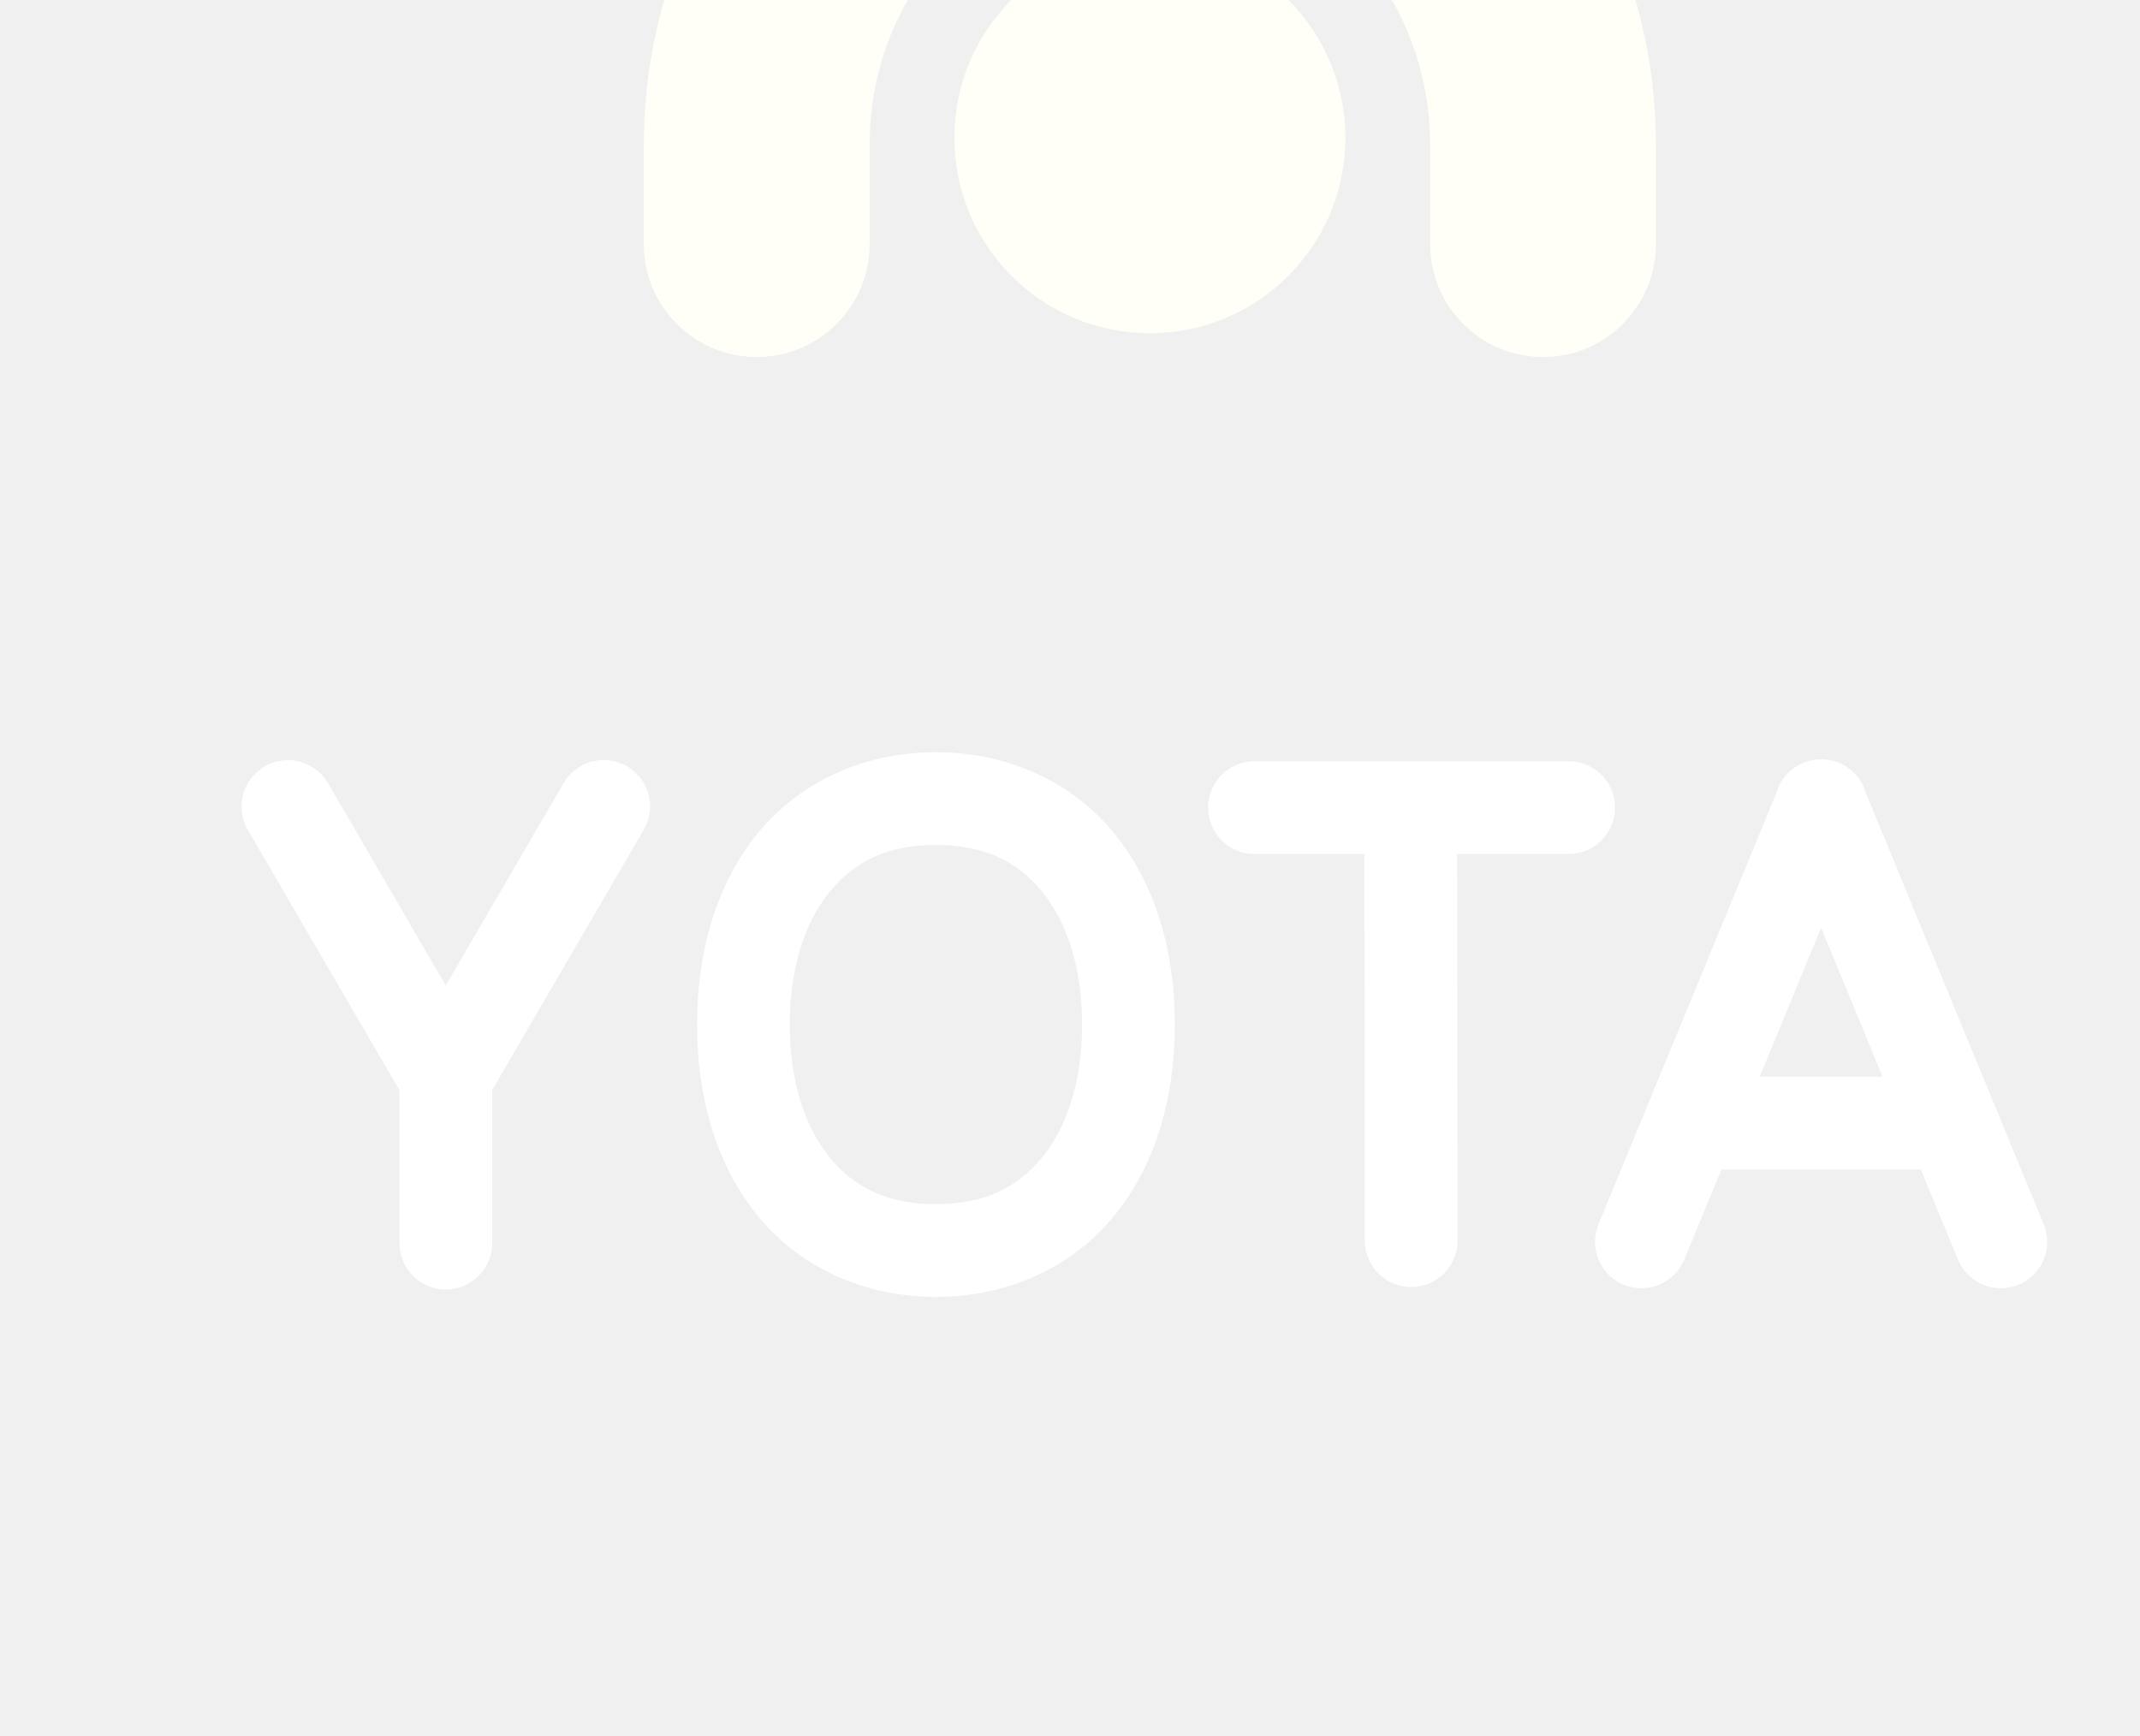
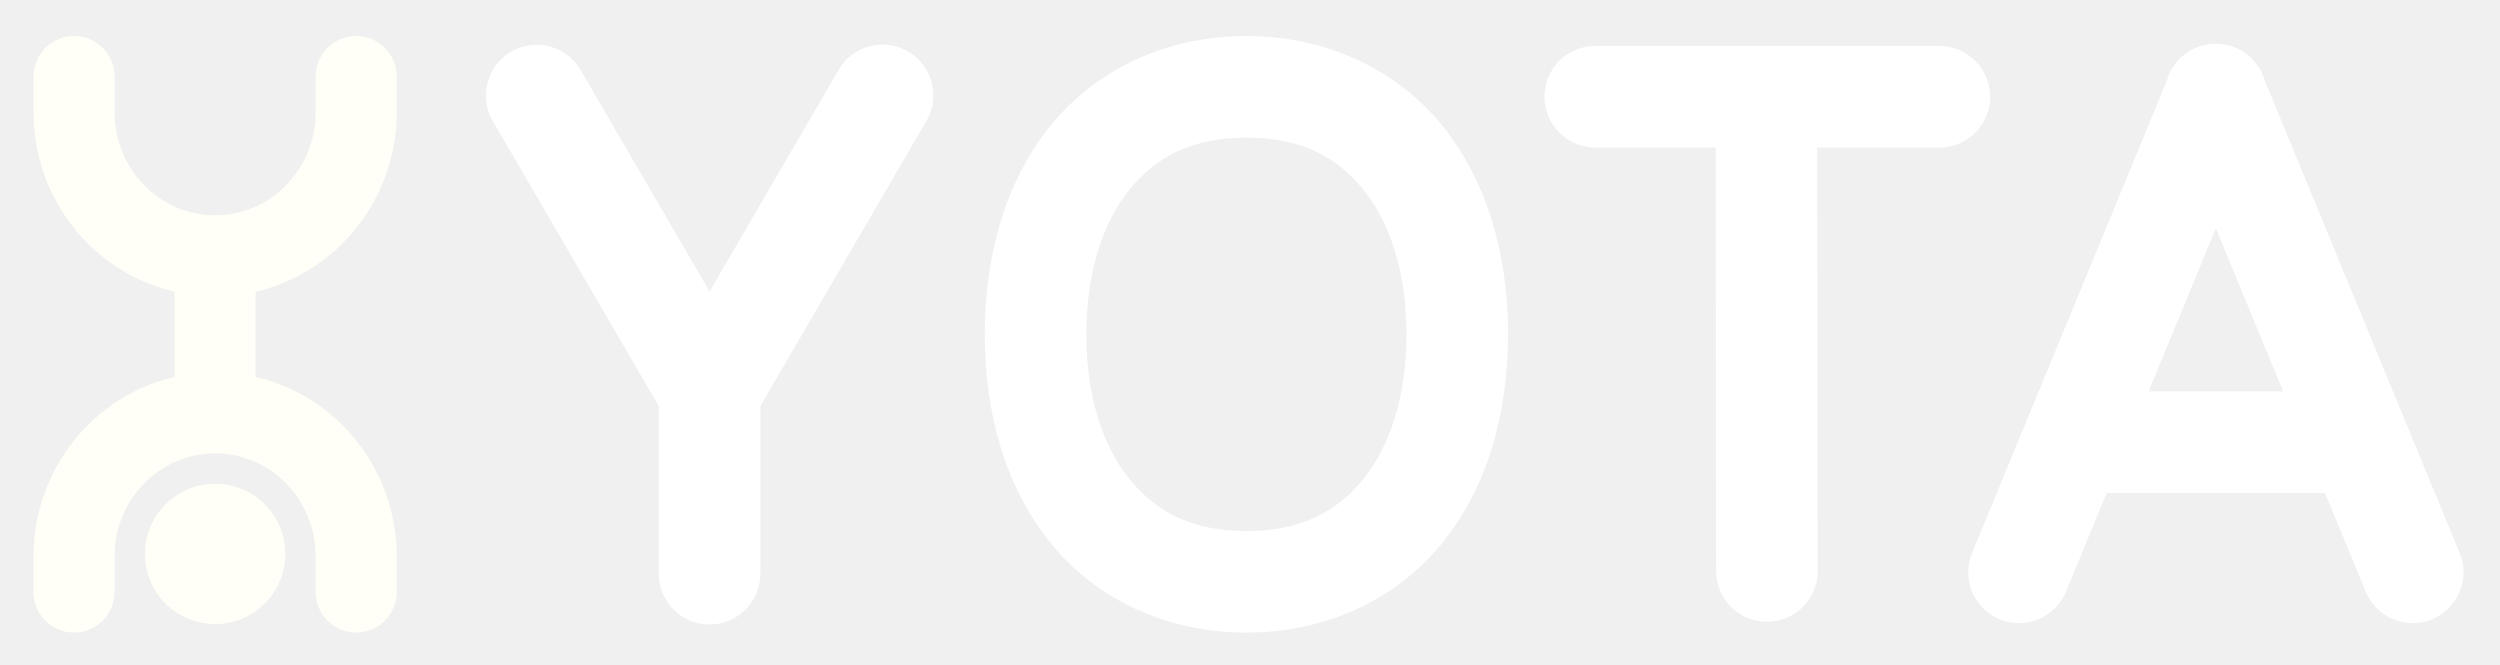
- <svg xmlns="http://www.w3.org/2000/svg" version="1.1" viewBox="100 391 360 292">
+ <svg xmlns="http://www.w3.org/2000/svg" version="1.1" viewBox="66 512 384 102">
  <g>
    <path d="m257.45 517.54c-12.276 0-22.974 5.101-29.92 13.562s-10.268 19.795-10.268 32.25c0 12.455 3.322 23.789 10.268 32.25s17.644 13.562 29.92 13.562c12.276 0 22.974-5.101 29.92-13.562s10.268-19.795 10.268-32.25c1e-5 -12.455-3.322-23.789-10.268-32.25s-17.644-13.562-29.92-13.562zm148.82 1.185a7.801 7.801 0 0 0-0.045 2e-3 7.801 7.801 0 0 0-0.021 0 7.801 7.801 0 0 0-0.096 8e-3 7.801 7.801 0 0 0-7.322 5.771l-29.826 72.312a7.801 7.801 0 1 0 14.422 5.947l6.205-15.045h33.535l0.506 1.228 5.699 13.816a7.801 7.801 0 1 0 14.422-5.947l-5.699-13.816-24.146-58.543a7.801 7.801 0 0 0-7.428-5.727 7.801 7.801 0 0 0-0.205-8e-3zm-204.62 0.129a7.801 7.801 0 0 0-6.891 3.971l-19.77 33.951-19.754-33.926a7.801 7.801 0 0 0-7.127-3.965 7.801 7.801 0 0 0-6.354 11.814l25.438 43.688v25.721a7.801 7.801 0 0 0 15.59 0.445 7.801 7.801 0 0 0 0.019-0.469v-25.723l25.438-43.688a7.801 7.801 0 0 0-6.59-11.82zm109.51 0.205a7.801 7.801 0 1 0 0 15.6h18.367l0.07 64.924a7.801 7.801 0 1 0 15.6-0.016l-0.07-64.908h18.633a7.801 7.801 0 1 0 0-15.6zm-53.713 14.08c8.25 0 13.747 2.847 17.863 7.861 4.117 5.015 6.725 12.685 6.725 22.352s-2.608 17.337-6.725 22.352c-4.117 5.015-9.613 7.861-17.863 7.861-8.25 0-13.747-2.847-17.863-7.861-4.117-5.015-6.725-12.685-6.725-22.352s2.608-17.337 6.725-22.352c4.117-5.015 9.613-7.861 17.863-7.861zm148.91 13.928 10.334 25.055h-20.668z" color="#000000" color-rendering="auto" dominant-baseline="auto" fill="#fff" image-rendering="auto" shape-rendering="auto" solid-color="#000000" style="font-feature-settings:normal;font-variant-alternates:normal;font-variant-caps:normal;font-variant-ligatures:normal;font-variant-numeric:normal;font-variant-position:normal;isolation:auto;mix-blend-mode:normal;shape-padding:0;text-decoration-color:#000000;text-decoration-line:none;text-decoration-style:solid;text-indent:0;text-orientation:mixed;text-transform:none;white-space:normal" />
  </g>
-   <g transform="matrix(1.0696 0 0 1.0696 84.915 -263.04)">
-     <g transform="matrix(.13333 0 0 -.13333 -3.7934e-6 781)" fill="#fffff7">
-       <path d="m1885.1 2133.9c107.64 109.42 174.09 261.22 174 427.18v117.13c0 73.52-59.58 133.12-133.1 133.12-73.66 0-133.19-59.6-133.19-133.12v-117.13c-0.04-94.72-37.45-178.98-97.73-240.52-60.51-61.37-141.92-98.4-232.92-98.44-91.05 0.04-172.36 37.07-232.96 98.44-60.2 61.54-97.64 145.8-97.64 240.52v117.13c0 73.52-59.63 133.12-133.15 133.12-73.519 0-133.19-59.6-133.19-133.12v-117.13c-0.047-165.96 66.394-317.76 173.99-427.18 77.6-79.23 177.81-136.99 289.76-162.94v-280.27c-111.95-25.94-212.16-83.75-289.76-163.02-107.6-109.42-174.04-261.12-173.99-427.19v-117.08c0-73.472 59.668-133.09 133.19-133.09 73.516 0 133.15 59.622 133.15 133.09v117.08c0 94.73 37.44 179.09 97.64 240.57 60.6 61.39 141.91 98.4 232.96 98.49 91-0.09 172.41-37.1 232.92-98.49 60.28-61.48 97.69-145.84 97.73-240.57v-117.08c0-73.472 59.53-133.09 133.19-133.09 73.52 0 133.1 59.622 133.1 133.09v117.08c0.09 166.07-66.36 317.77-174 427.19-77.59 79.27-177.8 137.08-289.75 163.02v280.27c111.95 25.95 212.16 83.71 289.75 162.94" />
-       <path d="m1462.2 878.34c127.35 0 230.57 103.12 230.57 230.52 0 127.39-103.22 230.61-230.57 230.61s-230.57-103.22-230.57-230.61c0-127.4 103.22-230.52 230.57-230.52" />
+   <g transform="translate(2.9,461.38) scale(0.32764)">
+     <g transform="matrix(1.0696 0 0 1.0696 84.915 -263.04)">
+       <g transform="matrix(.13333 0 0 -.13333 -3.7934e-6 781)" fill="#fffff7">
+         <path d="m1885.1 2133.9c107.64 109.42 174.09 261.22 174 427.18v117.13c0 73.52-59.58 133.12-133.1 133.12-73.66 0-133.19-59.6-133.19-133.12v-117.13c-0.04-94.72-37.45-178.98-97.73-240.52-60.51-61.37-141.92-98.4-232.92-98.44-91.05 0.04-172.36 37.07-232.96 98.44-60.2 61.54-97.64 145.8-97.64 240.52v117.13c0 73.52-59.63 133.12-133.15 133.12-73.519 0-133.19-59.6-133.19-133.12v-117.13c-0.047-165.96 66.394-317.76 173.99-427.18 77.6-79.23 177.81-136.99 289.76-162.94v-280.27c-111.95-25.94-212.16-83.75-289.76-163.02-107.6-109.42-174.04-261.12-173.99-427.19v-117.08c0-73.472 59.668-133.09 133.19-133.09 73.516 0 133.15 59.622 133.15 133.09v117.08c0 94.73 37.44 179.09 97.64 240.57 60.6 61.39 141.91 98.4 232.96 98.49 91-0.09 172.41-37.1 232.92-98.49 60.28-61.48 97.69-145.84 97.73-240.57v-117.08c0-73.472 59.53-133.09 133.19-133.09 73.52 0 133.1 59.622 133.1 133.09v117.08c0.09 166.07-66.36 317.77-174 427.19-77.59 79.27-177.8 137.08-289.75 163.02v280.27c111.95 25.95 212.16 83.71 289.75 162.94" />
+         <path d="m1462.2 878.34c127.35 0 230.57 103.12 230.57 230.52 0 127.39-103.22 230.61-230.57 230.61s-230.57-103.22-230.57-230.61c0-127.4 103.22-230.52 230.57-230.52" />
+       </g>
    </g>
  </g>
</svg>
